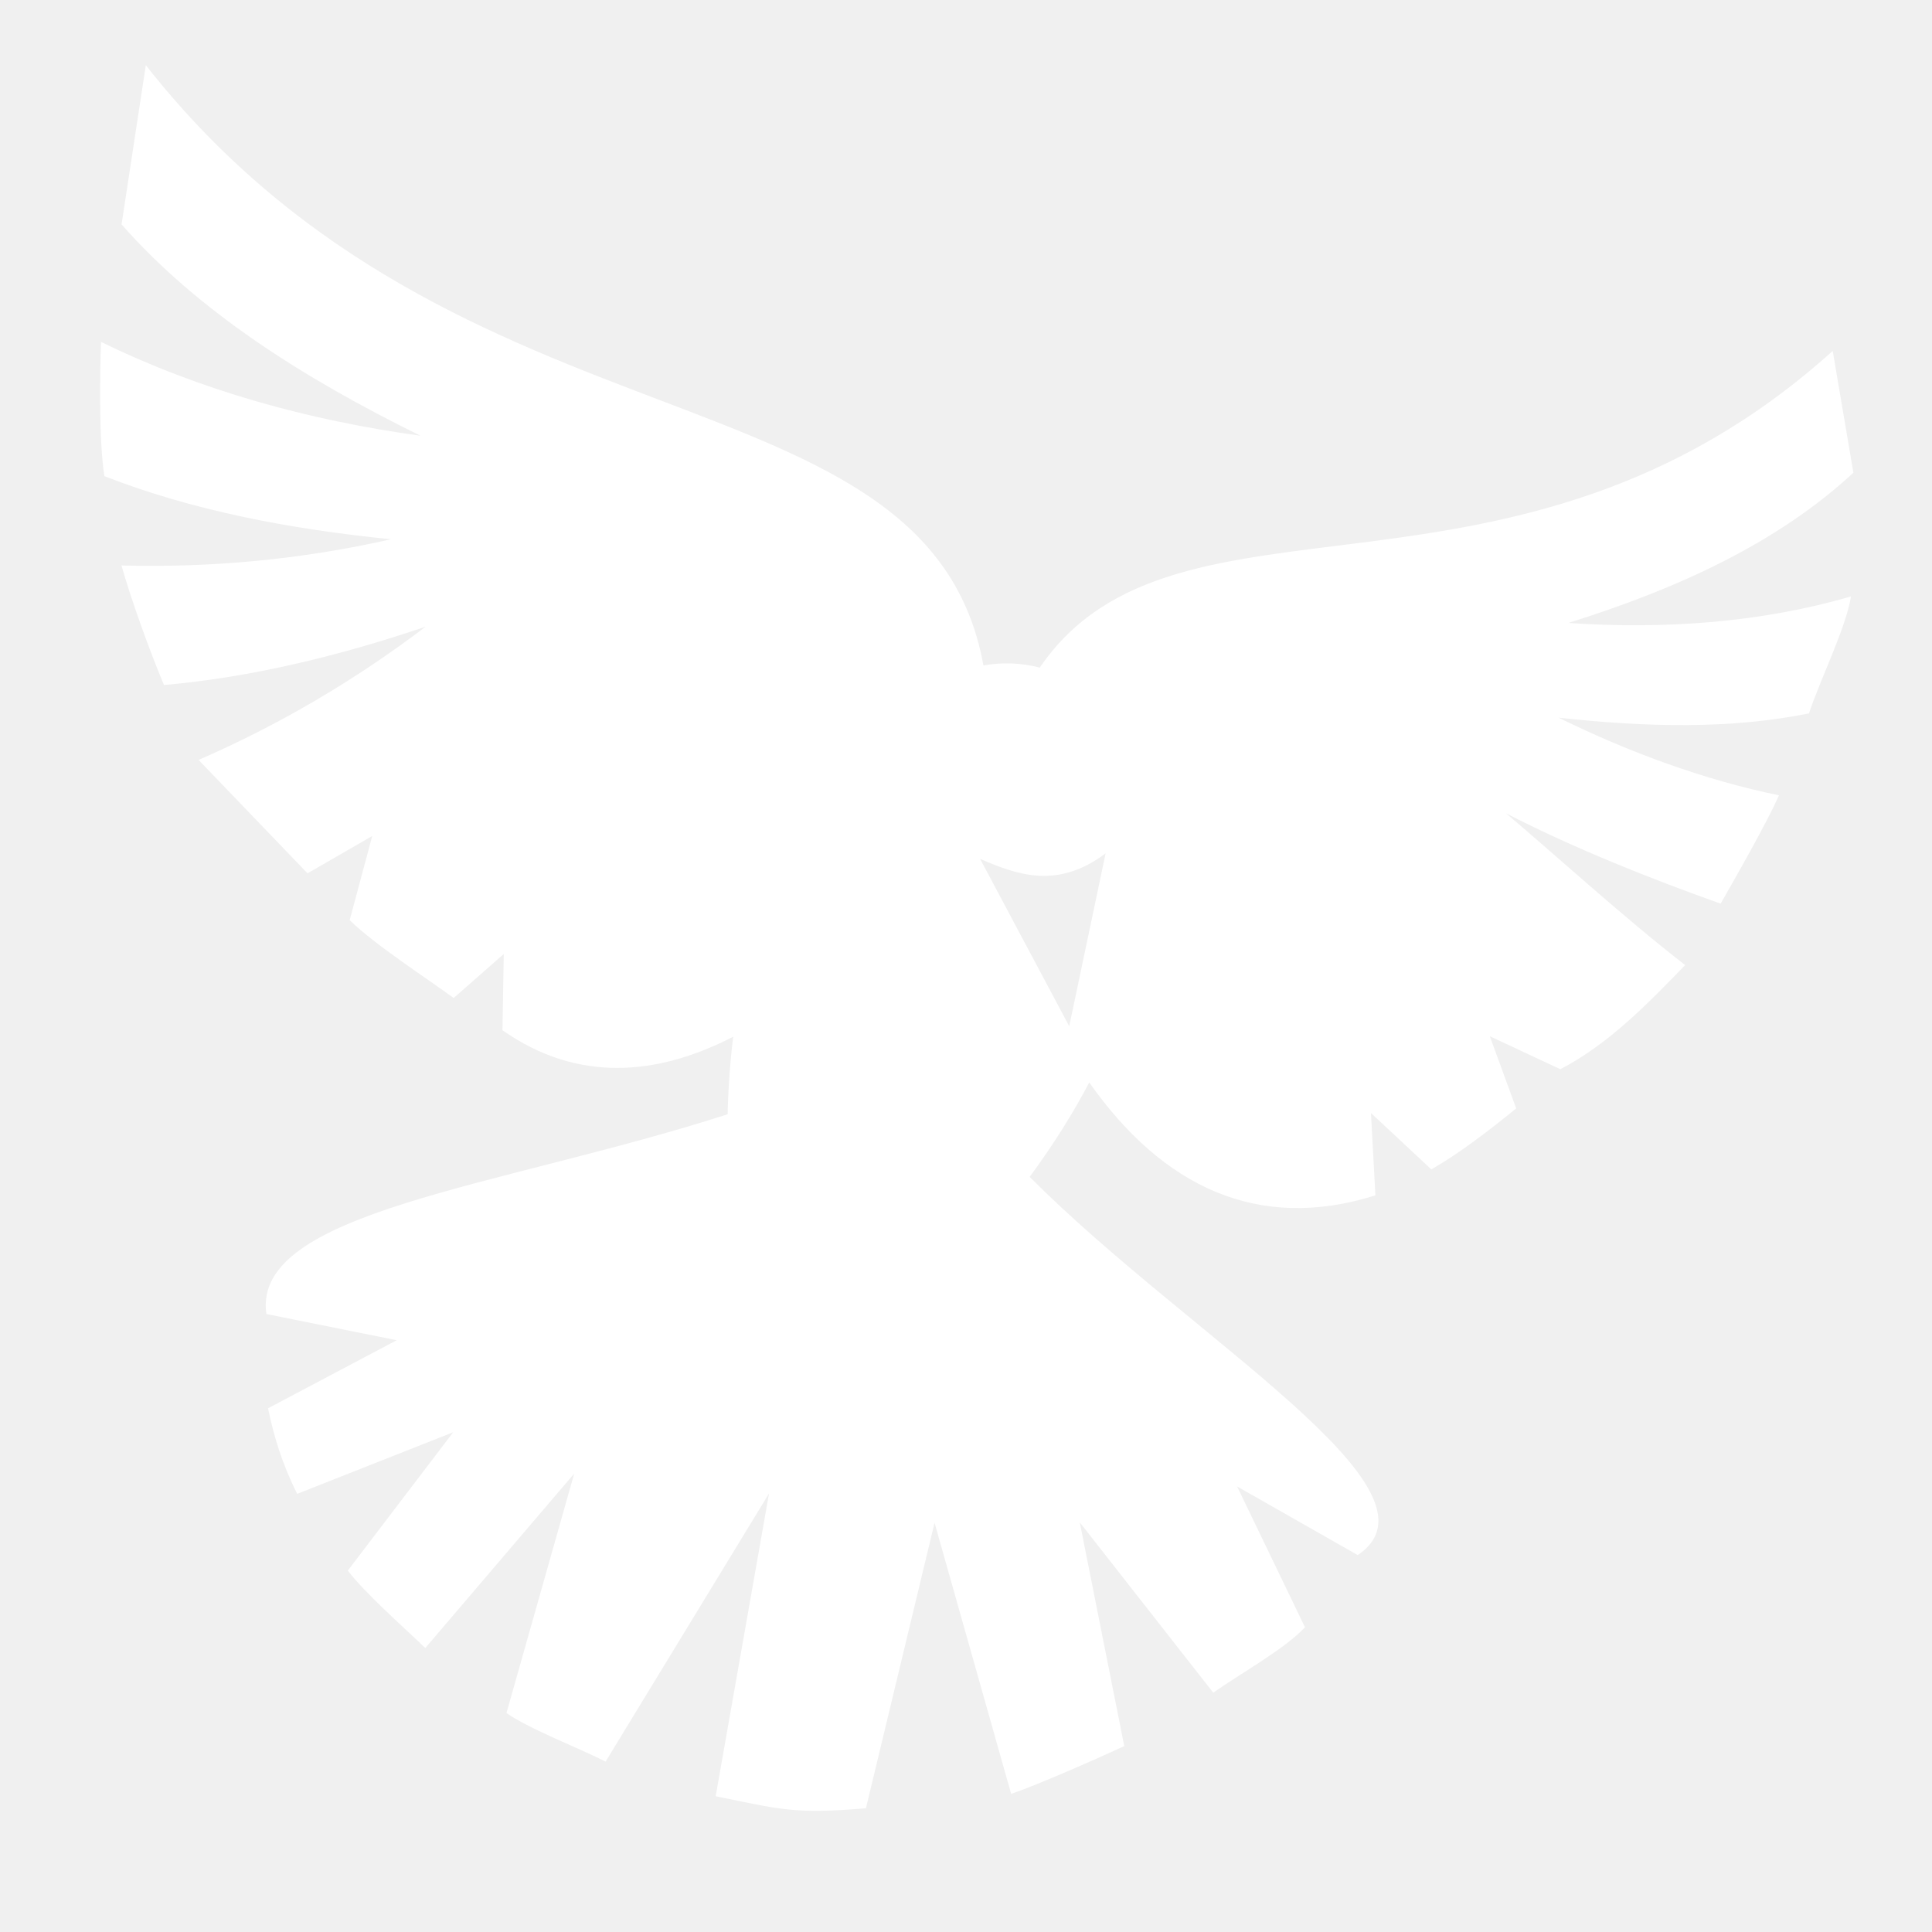
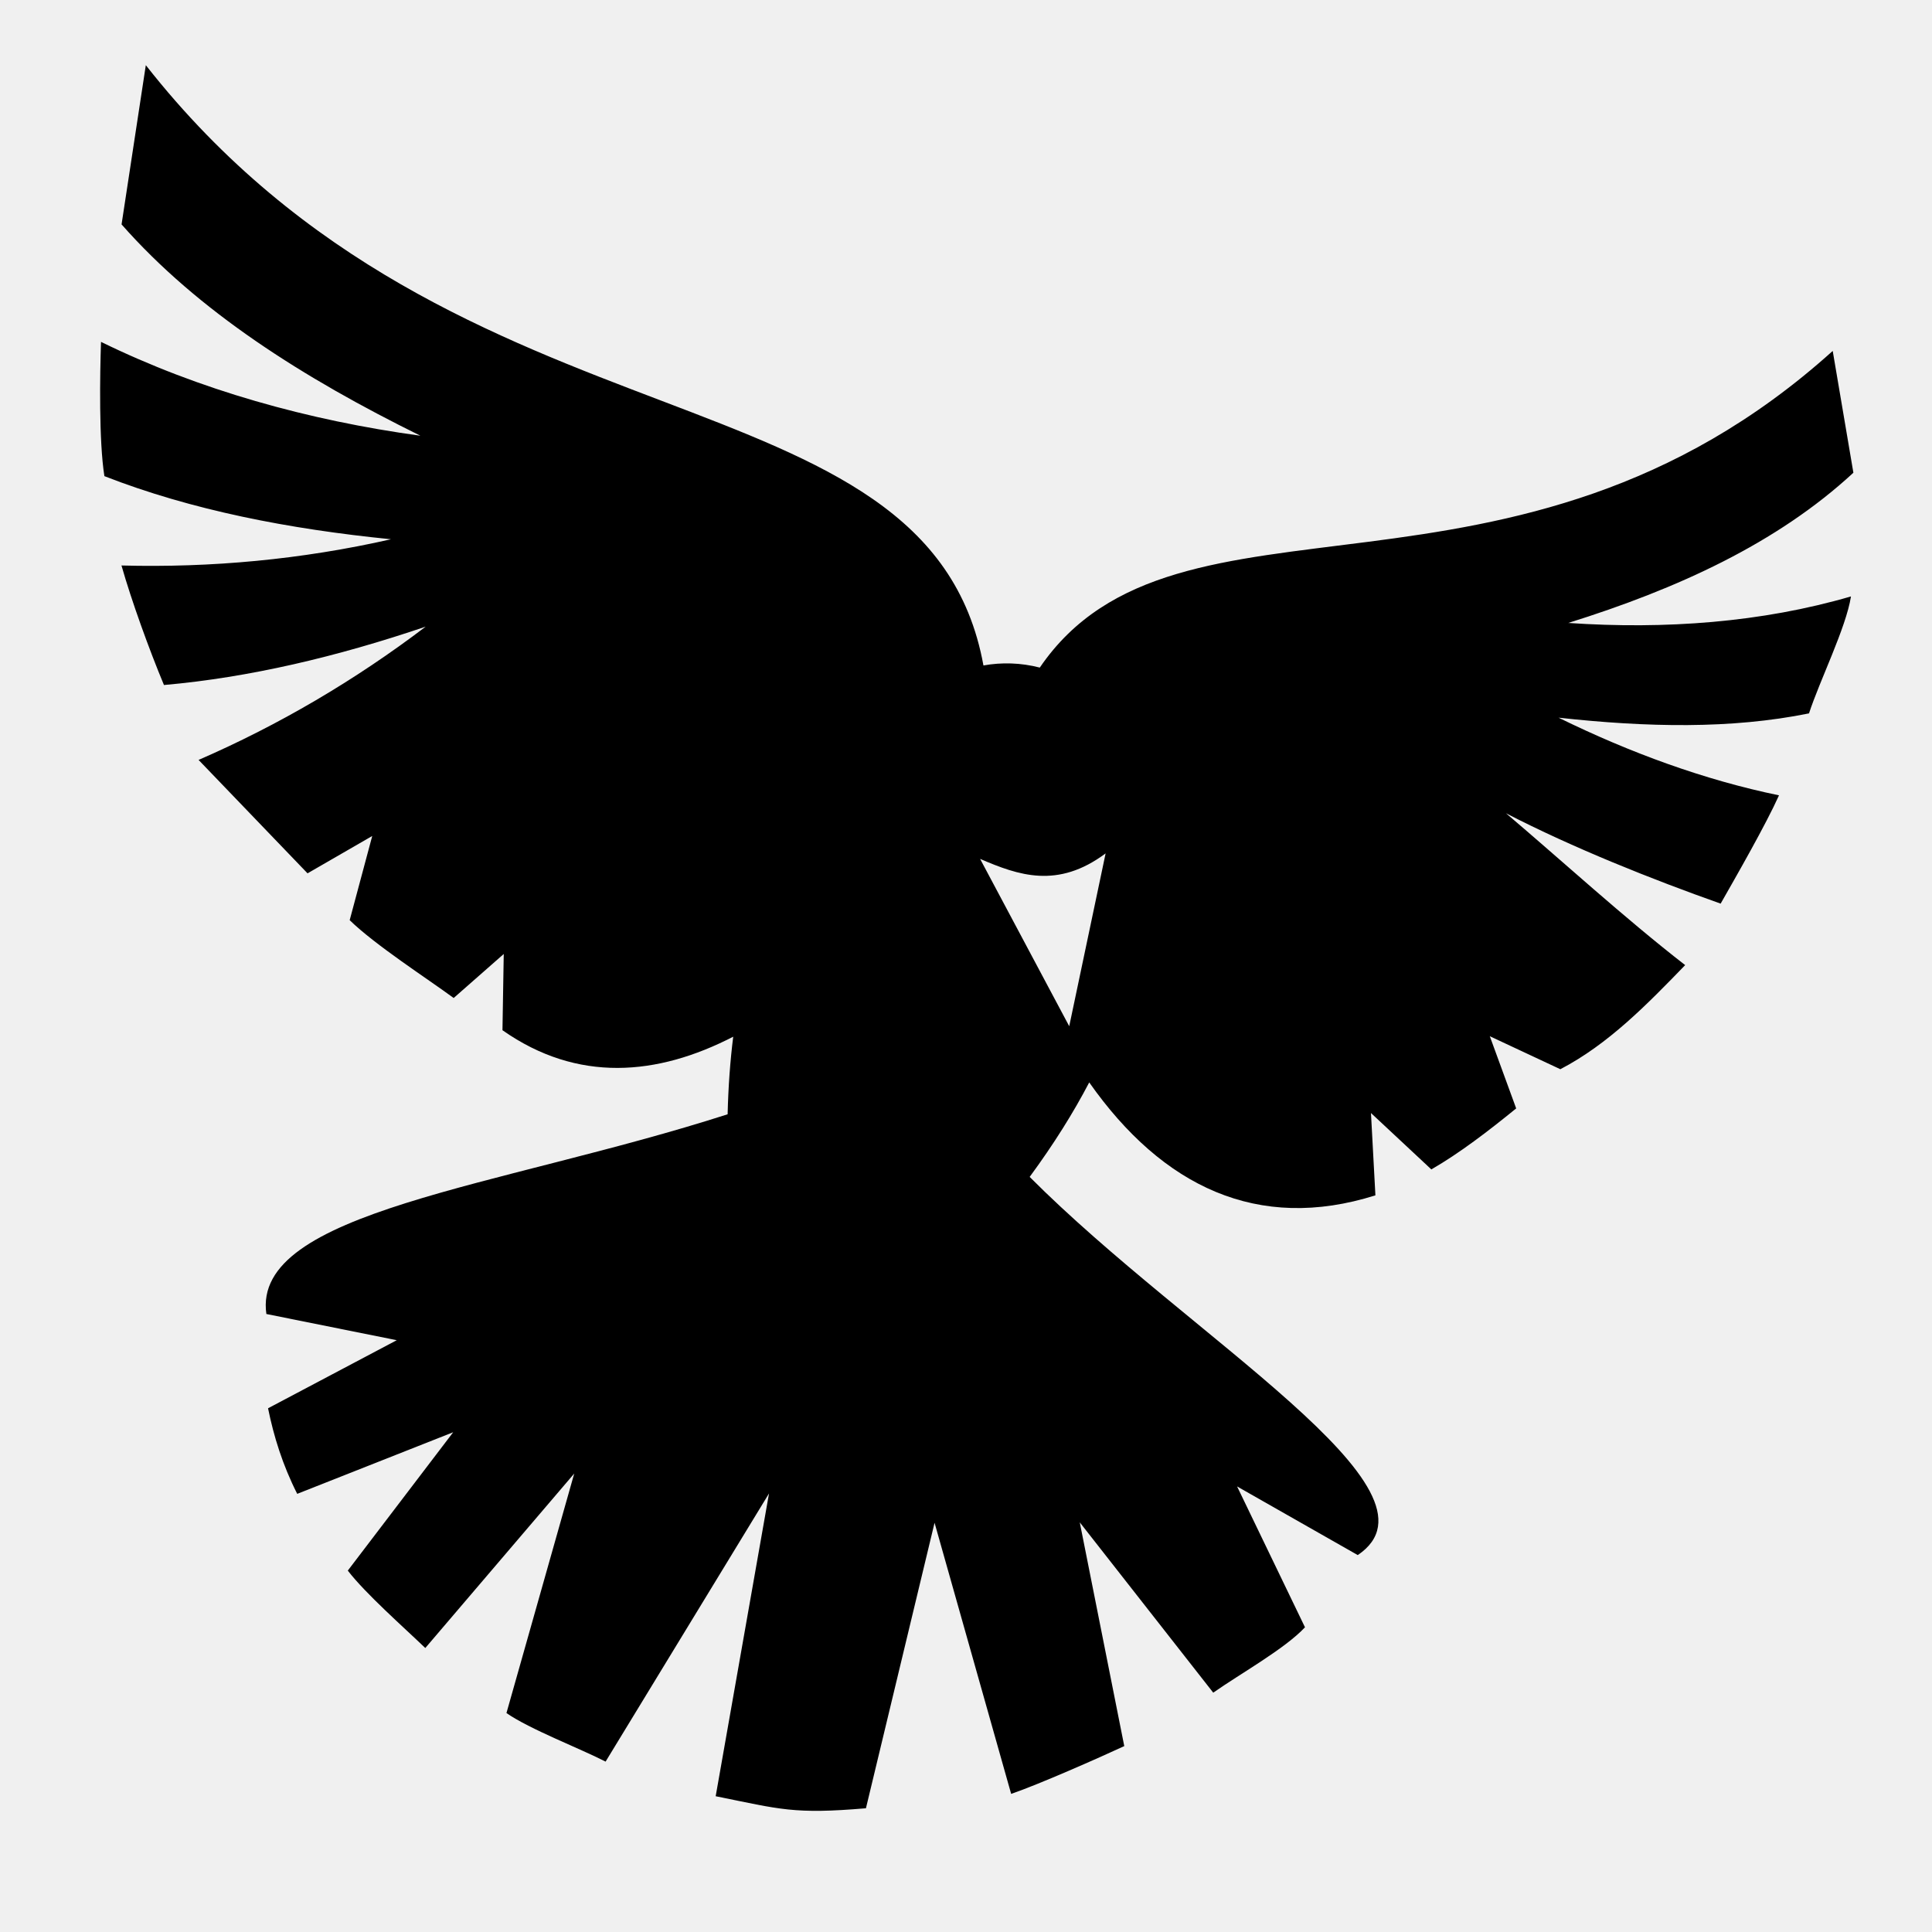
<svg xmlns="http://www.w3.org/2000/svg" viewBox="0 0 512 512">
-   <path fill="#fff" d="M38.643 17.275L32.215 59.47c20.354 23.085 48.127 40.682 79.195 56-29.677-4.055-58.635-12.142-84.64-24.868-.292 8.613-.584 26.252.896 35.58 23.024 8.994 48.88 14.026 75.95 16.728-23.698 5.377-47.716 7.58-71.425 6.95 2.665 9.36 7.325 22.24 11.26 31.675 22.547-1.977 45.912-7.504 69.36-15.47-18.785 14.27-39.05 26.146-60.185 35.322l28.877 30.056 17.144-9.898-5.978 22.312c6.788 6.61 20.498 15.434 27.56 20.623l13.268-11.662-.338 20.2c19.91 13.99 41.056 12.083 61.15 1.718-.804 6.438-1.308 13.29-1.482 20.56C132.47 314.7 66.666 320.958 70.59 348.222l34.553 6.947-34.108 18.04c1.503 7.398 3.84 15.003 7.73 22.677L120.1 379.56 92.17 416.226c4.726 6.13 14.61 14.823 20.537 20.515l39.47-46.24-17.962 63.475c6.238 4.326 19.387 9.33 26.273 12.87l43.313-71.076-14.138 80.248c17.225 3.487 20.708 4.81 39.82 3.19l18.186-75.66 20.297 71.852c7.333-2.51 23.21-9.526 29.976-12.664l-11.794-59.3 35.372 45.14c7.232-5.076 18.943-11.587 24.316-17.328l-17.994-37.326 31.973 18.19c25.568-17.19-44.333-57.458-86.944-100.22 6.416-8.725 11.636-17.086 15.786-25.042 19.45 27.668 44.75 39.74 75.84 29.93l-1.176-21.815 16.002 14.943c7.52-4.34 15.072-10.137 22.48-16.166l-6.99-19.133 18.694 8.745c12.732-6.638 22.917-17.1 33.08-27.59-16.19-12.562-32.92-27.903-47.49-40.242 17.74 9.162 38.718 17.52 56.892 23.95 4.27-7.49 12.045-21.063 15.463-28.7-19.626-4.04-39.435-11.263-58.413-20.58 23.383 2.56 45.728 3.05 66.367-1.138 2.805-8.642 9.82-22.678 11.123-30.996-23.616 6.897-49.242 8.78-74.923 7.03 28.832-9.016 55.294-21.066 75.56-39.81L485.69 93c-84.44 76.087-173.95 30.858-210.133 83.916-5.043-1.298-10.115-1.43-14.932-.56-14.7-80.695-139.033-53.424-221.982-159.083zM293 226.155l-9.643 45.806-23.623-44.347c10.196 4.382 20.545 8.023 33.266-1.457z" />
+   <path fill="#000" d="M38.643 17.275L32.215 59.47c20.354 23.085 48.127 40.682 79.195 56-29.677-4.055-58.635-12.142-84.64-24.868-.292 8.613-.584 26.252.896 35.58 23.024 8.994 48.88 14.026 75.95 16.728-23.698 5.377-47.716 7.58-71.425 6.95 2.665 9.36 7.325 22.24 11.26 31.675 22.547-1.977 45.912-7.504 69.36-15.47-18.785 14.27-39.05 26.146-60.185 35.322l28.877 30.056 17.144-9.898-5.978 22.312c6.788 6.61 20.498 15.434 27.56 20.623l13.268-11.662-.338 20.2c19.91 13.99 41.056 12.083 61.15 1.718-.804 6.438-1.308 13.29-1.482 20.56C132.47 314.7 66.666 320.958 70.59 348.222l34.553 6.947-34.108 18.04c1.503 7.398 3.84 15.003 7.73 22.677L120.1 379.56 92.17 416.226c4.726 6.13 14.61 14.823 20.537 20.515l39.47-46.24-17.962 63.475c6.238 4.326 19.387 9.33 26.273 12.87l43.313-71.076-14.138 80.248c17.225 3.487 20.708 4.81 39.82 3.19l18.186-75.66 20.297 71.852c7.333-2.51 23.21-9.526 29.976-12.664l-11.794-59.3 35.372 45.14c7.232-5.076 18.943-11.587 24.316-17.328l-17.994-37.326 31.973 18.19c25.568-17.19-44.333-57.458-86.944-100.22 6.416-8.725 11.636-17.086 15.786-25.042 19.45 27.668 44.75 39.74 75.84 29.93l-1.176-21.815 16.002 14.943c7.52-4.34 15.072-10.137 22.48-16.166l-6.99-19.133 18.694 8.745c12.732-6.638 22.917-17.1 33.08-27.59-16.19-12.562-32.92-27.903-47.49-40.242 17.74 9.162 38.718 17.52 56.892 23.95 4.27-7.49 12.045-21.063 15.463-28.7-19.626-4.04-39.435-11.263-58.413-20.58 23.383 2.56 45.728 3.05 66.367-1.138 2.805-8.642 9.82-22.678 11.123-30.996-23.616 6.897-49.242 8.78-74.923 7.03 28.832-9.016 55.294-21.066 75.56-39.81L485.69 93c-84.44 76.087-173.95 30.858-210.133 83.916-5.043-1.298-10.115-1.43-14.932-.56-14.7-80.695-139.033-53.424-221.982-159.083zM293 226.155l-9.643 45.806-23.623-44.347c10.196 4.382 20.545 8.023 33.266-1.457z" />
</svg>
